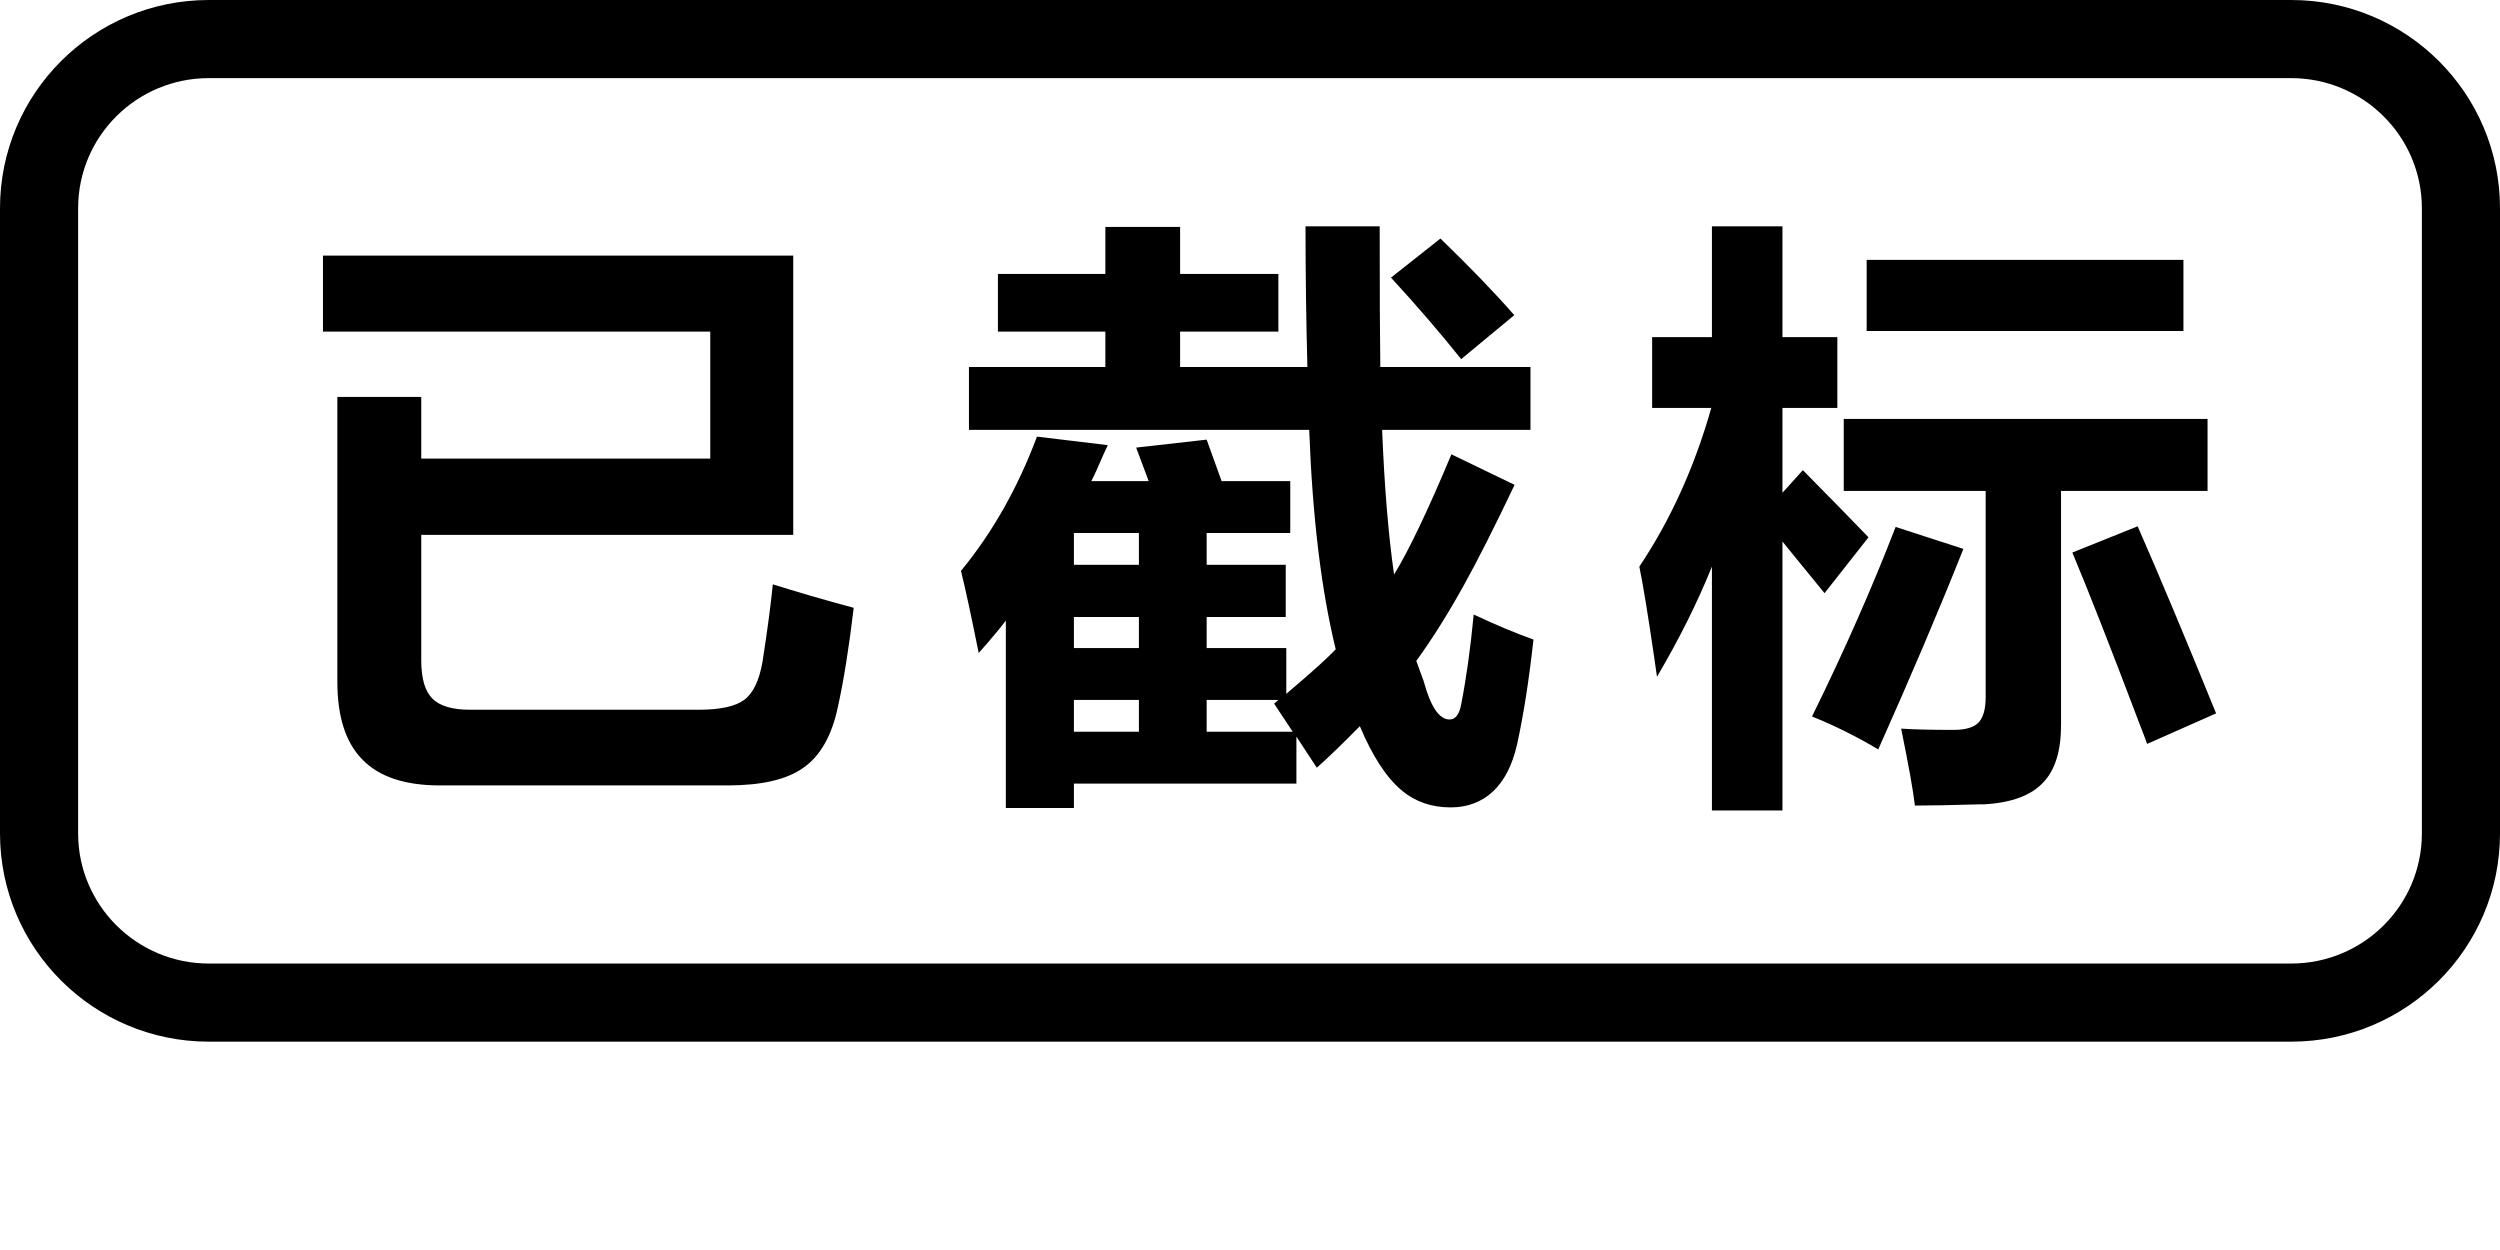
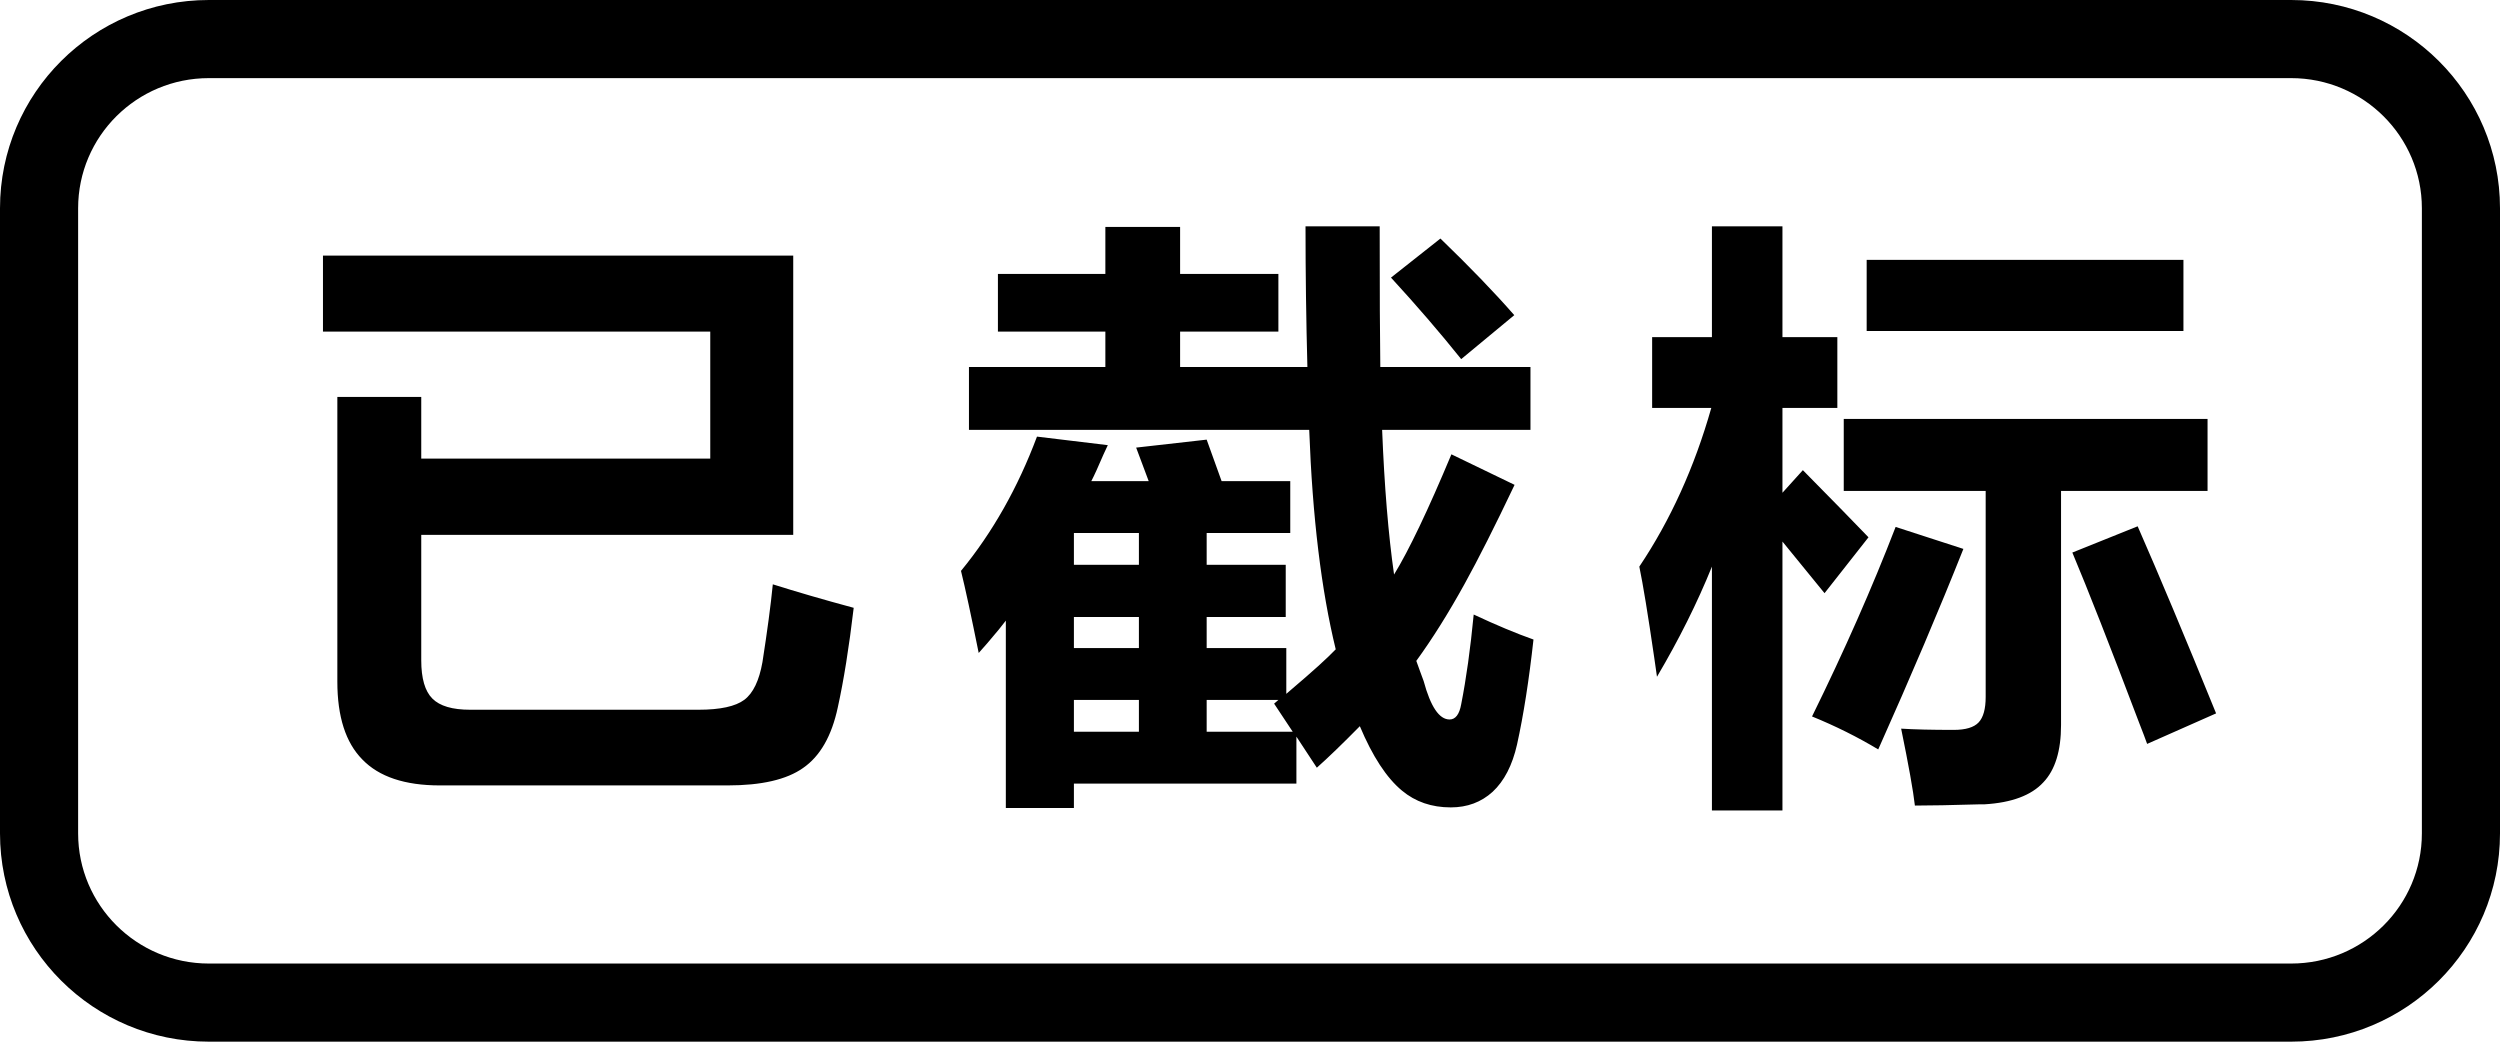
- <svg xmlns="http://www.w3.org/2000/svg" width="48px" height="24px" viewBox="0 0 48 24">
+ <svg xmlns="http://www.w3.org/2000/svg" viewBox="0 0 48 20">
  <g>
    <path d="M1.5,3.999 L1.5,16.001 C1.5,17.379 2.624,18.5 4.01,18.5 L43.99,18.5 C45.378,18.5 46.5,17.381 46.5,16.001 L46.5,3.999 C46.5,2.621 45.376,1.5 43.99,1.5 L4.01,1.5 C2.622,1.5 1.5,2.619 1.5,3.999 Z M5.5264435e-14,3.999 C5.5264435e-14,1.791 1.794,-1.50990331e-13 4.01,-1.50990331e-13 L43.99,-1.50990331e-13 C46.205,-1.50990331e-13 48,1.792 48,3.999 L48,16.001 C48,18.209 46.206,20 43.99,20 L4.01,20 C1.795,20 5.5264435e-14,18.208 5.5264435e-14,16.001 L5.5264435e-14,3.999 Z" />
    <path d="M8.445,15.08 C7.773,15.08 7.277,14.914 6.957,14.582 C6.637,14.258 6.477,13.76 6.477,13.088 L6.477,7.621 L8.088,7.621 L8.088,8.805 L13.637,8.805 L13.637,6.367 L6.201,6.367 L6.201,4.908 L15.23,4.908 L15.23,10.27 L8.088,10.27 L8.088,12.678 C8.088,13.025 8.159,13.271 8.302,13.413 C8.444,13.556 8.686,13.627 9.025,13.627 L13.414,13.627 C13.828,13.627 14.12,13.563 14.29,13.437 C14.46,13.31 14.576,13.068 14.639,12.713 C14.732,12.115 14.799,11.617 14.838,11.219 C15.295,11.363 15.812,11.514 16.391,11.67 C16.301,12.432 16.199,13.068 16.086,13.58 C15.969,14.131 15.746,14.52 15.418,14.746 C15.102,14.969 14.619,15.08 13.971,15.08 L8.445,15.08 Z M19.312,15.514 L19.312,11.916 C19.281,11.955 19.236,12.012 19.178,12.086 C19.01,12.289 18.881,12.439 18.791,12.537 C18.646,11.818 18.533,11.293 18.451,10.961 C19.057,10.223 19.543,9.363 19.91,8.383 L21.27,8.547 C21.25,8.586 21.223,8.645 21.188,8.723 C21.086,8.961 21.008,9.133 20.953,9.238 L22.055,9.238 L21.814,8.594 L23.168,8.441 L23.455,9.238 L24.773,9.238 L24.773,10.234 L23.168,10.234 L23.168,10.844 L24.686,10.844 L24.686,11.846 L23.168,11.846 L23.168,12.443 L24.697,12.443 L24.697,13.322 C24.717,13.307 24.746,13.281 24.785,13.246 C25.195,12.898 25.482,12.639 25.646,12.467 C25.369,11.334 25.199,9.93 25.137,8.254 L18.604,8.254 L18.604,7.047 L21.223,7.047 L21.223,6.367 L19.16,6.367 L19.16,5.26 L21.223,5.26 L21.223,4.357 L22.658,4.357 L22.658,5.26 L24.545,5.26 L24.545,6.367 L22.658,6.367 L22.658,7.047 L25.102,7.047 C25.078,6.148 25.066,5.248 25.066,4.346 L26.49,4.346 C26.49,5.615 26.494,6.516 26.502,7.047 L29.385,7.047 L29.385,8.254 L26.537,8.254 C26.58,9.336 26.656,10.262 26.766,11.031 C27.051,10.566 27.418,9.797 27.867,8.723 L29.08,9.309 C28.705,10.098 28.385,10.732 28.119,11.213 C27.811,11.771 27.502,12.264 27.193,12.689 C27.217,12.756 27.24,12.821 27.264,12.886 C27.287,12.95 27.311,13.014 27.334,13.076 C27.467,13.568 27.633,13.814 27.832,13.814 C27.945,13.814 28.02,13.717 28.055,13.521 C28.152,13.029 28.232,12.455 28.295,11.799 C28.729,12.002 29.111,12.162 29.443,12.279 C29.357,13.057 29.252,13.729 29.127,14.295 C29.037,14.693 28.881,14.996 28.658,15.203 C28.439,15.402 28.172,15.502 27.855,15.502 C27.488,15.502 27.176,15.395 26.918,15.18 C26.621,14.934 26.352,14.521 26.109,13.943 C25.77,14.287 25.494,14.553 25.283,14.74 L24.891,14.143 L24.891,15.045 L20.619,15.045 L20.619,15.514 L19.312,15.514 Z M20.619,14.049 L21.867,14.049 L21.867,13.439 L20.619,13.439 L20.619,14.049 Z M23.168,14.049 L24.82,14.049 L24.463,13.51 L24.545,13.439 L23.168,13.439 L23.168,14.049 Z M20.619,12.443 L21.867,12.443 L21.867,11.846 L20.619,11.846 L20.619,12.443 Z M20.619,10.844 L21.867,10.844 L21.867,10.234 L20.619,10.234 L20.619,10.844 Z M28.055,6.895 C27.648,6.387 27.199,5.865 26.707,5.33 L27.656,4.58 C28.219,5.123 28.691,5.613 29.074,6.051 L28.055,6.895 Z M32.869,15.561 L32.869,10.879 C32.588,11.574 32.236,12.279 31.814,12.994 C31.803,12.92 31.785,12.799 31.762,12.631 C31.641,11.799 31.545,11.215 31.475,10.879 C32.072,9.988 32.533,8.973 32.857,7.832 L31.721,7.832 L31.721,6.473 L32.869,6.473 L32.869,4.346 L34.223,4.346 L34.223,6.473 L35.277,6.473 L35.277,7.832 L34.223,7.832 L34.223,9.461 L34.615,9.027 C35.201,9.621 35.621,10.051 35.875,10.316 L35.031,11.389 L34.223,10.398 L34.223,15.561 L32.869,15.561 Z M36.766,15.467 C36.734,15.186 36.646,14.693 36.502,13.99 C36.756,14.006 37.092,14.014 37.51,14.014 C37.74,14.014 37.9,13.966 37.99,13.87 C38.08,13.774 38.125,13.611 38.125,13.381 L38.125,9.426 L35.4,9.426 L35.4,8.043 L42.385,8.043 L42.385,9.426 L39.572,9.426 L39.572,13.92 C39.572,14.416 39.459,14.783 39.232,15.021 C39.002,15.271 38.625,15.412 38.102,15.443 L38.014,15.443 C37.471,15.459 37.055,15.467 36.766,15.467 Z M36.062,14.389 C35.664,14.15 35.24,13.939 34.791,13.756 C35.412,12.494 35.947,11.281 36.396,10.117 L37.697,10.539 C37.236,11.699 36.691,12.982 36.062,14.389 Z M41.225,14.283 C41.193,14.193 41.143,14.059 41.072,13.879 C40.514,12.406 40.086,11.316 39.789,10.609 L41.043,10.105 C41.453,11.039 41.955,12.236 42.549,13.697 L41.225,14.283 Z M35.84,6.355 L35.84,4.99 L41.922,4.99 L41.922,6.355 L35.84,6.355 Z" />
  </g>
</svg>
